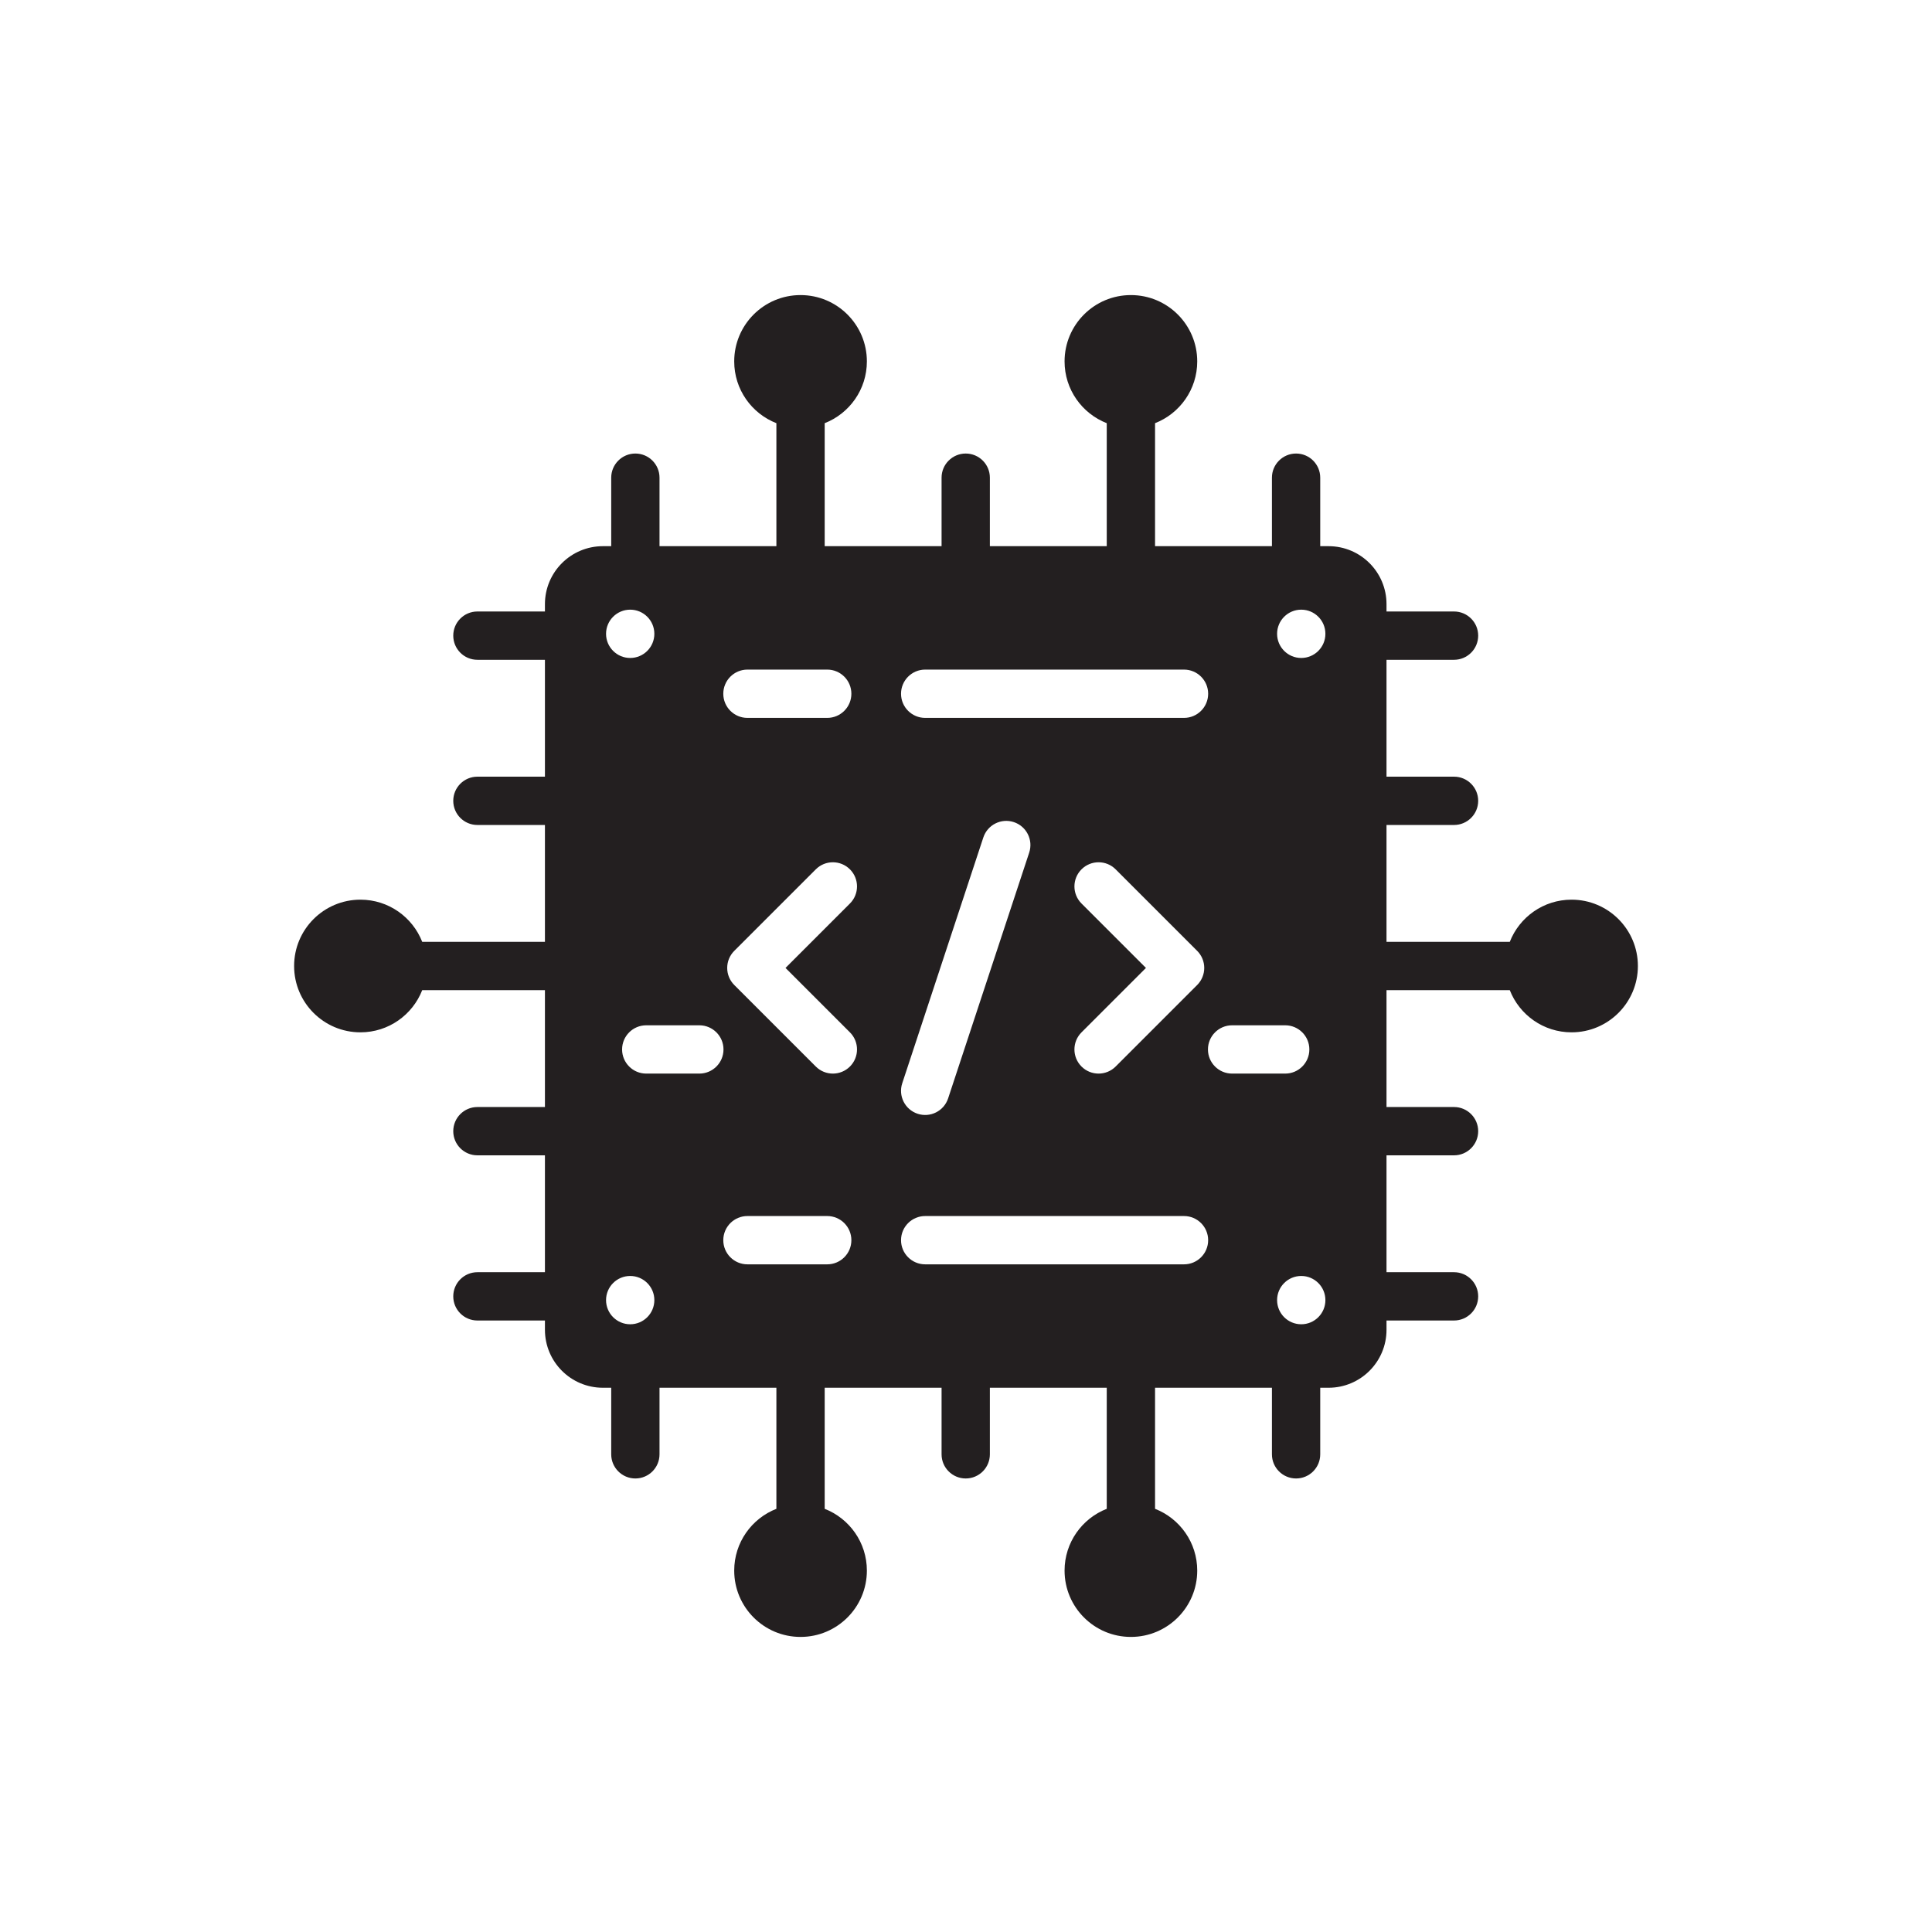
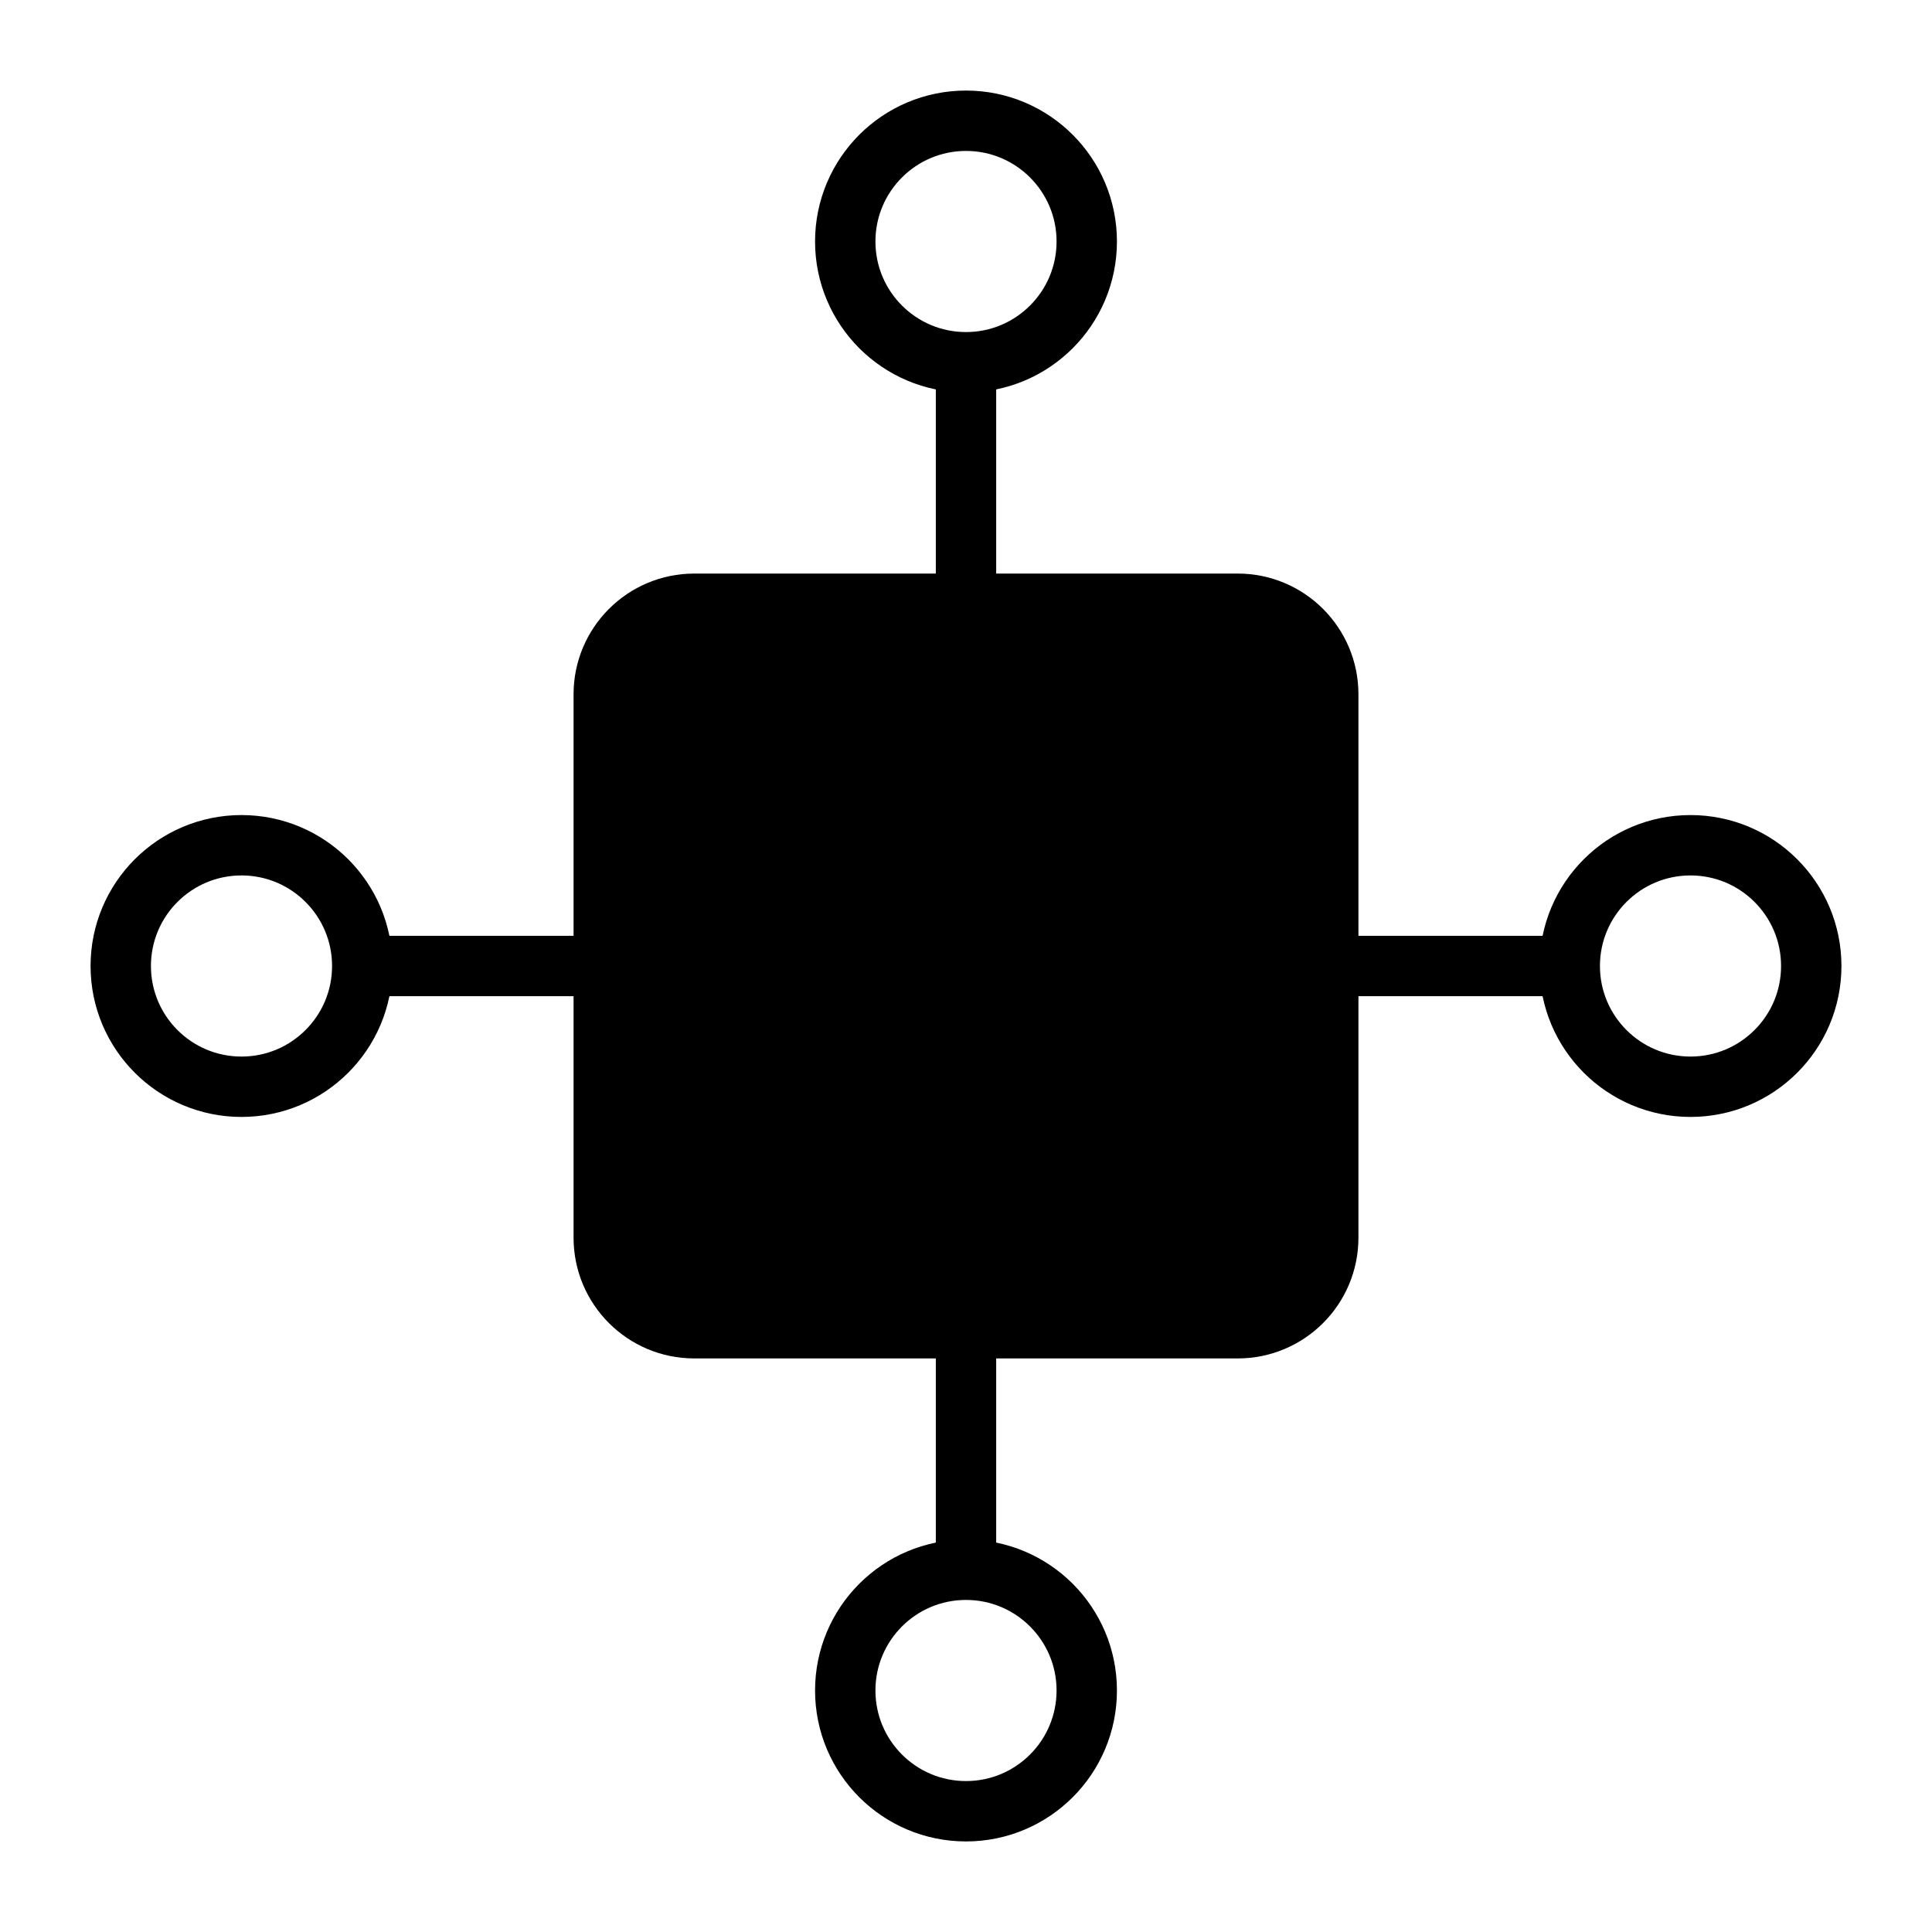
- <svg xmlns="http://www.w3.org/2000/svg" width="800px" height="800px" viewBox="0 0 1000 1000" id="Layer_2" version="1.1" xml:space="preserve">
-   <path d="M813.435,465.667c-14.549,0-26.976,9.055-31.976,21.833h-63.805v-60.496h34.952  c6.903,0,12.5-5.596,12.5-12.5c0-6.904-5.597-12.5-12.5-12.5h-34.952v-60.496h34.952c6.903,0,12.5-5.596,12.5-12.5  c0-6.903-5.597-12.5-12.5-12.5h-34.952v-3.806c0-16.569-13.431-30-30-30h-4.306V247.25c0-6.904-5.596-12.5-12.5-12.5  c-6.904,0-12.5,5.596-12.5,12.5v35.452h-60.496v-63.661c12.778-5,21.834-17.426,21.834-31.976c0-18.962-15.372-34.333-34.334-34.333  c-18.962,0-34.333,15.372-34.333,34.333c0,14.55,9.055,26.977,21.833,31.976v63.661h-60.496V247.25c0-6.904-5.597-12.5-12.5-12.5  c-6.904,0-12.5,5.596-12.5,12.5v35.452h-60.496v-63.661c12.778-5,21.833-17.426,21.833-31.976c0-18.962-15.372-34.333-34.333-34.333  c-18.962,0-34.333,15.372-34.333,34.333c0,14.55,9.055,26.977,21.833,31.976v63.661h-60.496V247.25c0-6.904-5.596-12.5-12.5-12.5  c-6.904,0-12.5,5.596-12.5,12.5v35.452h-4.306c-16.569,0-30,13.431-30,30v3.806h-34.952c-6.904,0-12.5,5.597-12.5,12.5  c0,6.904,5.596,12.5,12.5,12.5h34.952v60.496h-34.952c-6.904,0-12.5,5.596-12.5,12.5c0,6.904,5.596,12.5,12.5,12.5h34.952V487.5  h-63.518c-4.999-12.778-17.426-21.833-31.976-21.833c-18.962,0-34.333,15.372-34.333,34.333c0,18.962,15.372,34.333,34.333,34.333  c14.549,0,26.977-9.055,31.976-21.833h63.518v60.496h-34.952c-6.904,0-12.5,5.596-12.5,12.5c0,6.904,5.596,12.5,12.5,12.5h34.952  v60.496h-34.952c-6.904,0-12.5,5.597-12.5,12.5l0,0c0,6.904,5.596,12.5,12.5,12.5h34.952v4.807c0,16.569,13.431,30,30,30h4.306  v34.452c0,6.903,5.596,12.5,12.5,12.5c6.904,0,12.5-5.597,12.5-12.5v-34.452h60.496v62.661  c-12.778,4.999-21.833,17.426-21.833,31.976c0,18.962,15.371,34.333,34.333,34.333c18.962,0,34.333-15.372,34.333-34.333  c0-14.55-9.055-26.977-21.833-31.976v-62.661h60.496v34.452c0,6.903,5.596,12.5,12.5,12.5c6.904,0,12.5-5.597,12.5-12.5v-34.452  h60.496v62.661c-12.778,4.999-21.833,17.426-21.833,31.976c0,18.962,15.372,34.333,34.333,34.333  c18.962,0,34.334-15.372,34.334-34.333c0-14.55-9.055-26.977-21.834-31.976v-62.661h60.496v34.452c0,6.903,5.596,12.5,12.5,12.5  c6.904,0,12.5-5.597,12.5-12.5v-34.452h4.306c16.569,0,30-13.431,30-30v-4.807h34.952c6.903,0,12.5-5.596,12.5-12.5l0,0  c0-6.903-5.597-12.5-12.5-12.5h-34.952v-60.496h34.952c6.903,0,12.5-5.596,12.5-12.5c0-6.904-5.597-12.5-12.5-12.5h-34.952V512.5  h63.805c5,12.778,17.426,21.833,31.976,21.833c18.962,0,34.333-15.372,34.333-34.333  C847.768,481.038,832.397,465.667,813.435,465.667z M478.875,346.582h133.962c6.903,0,12.5,5.596,12.5,12.5  c0,6.904-5.597,12.5-12.5,12.5H478.875c-6.904,0-12.5-5.596-12.5-12.5C466.375,352.178,471.972,346.582,478.875,346.582z   M559.785,467.649c-4.882-4.882-4.882-12.796,0-17.678c4.882-4.882,12.796-4.882,17.677,0l42.191,42.19  c4.881,4.882,4.881,12.796,0,17.678l-42.191,42.191c-4.881,4.881-12.796,4.881-17.677,0c-4.882-4.882-4.882-12.796,0-17.678  L593.137,501L559.785,467.649z M386.875,346.582h41.296c6.904,0,12.5,5.596,12.5,12.5c0,6.904-5.596,12.5-12.5,12.5h-41.296  c-6.904,0-12.5-5.596-12.5-12.5C374.375,352.178,379.972,346.582,386.875,346.582z M326.19,315.562c6.904,0,12.5,5.597,12.5,12.5  c0,6.904-5.596,12.5-12.5,12.5c-6.904,0-12.5-5.596-12.5-12.5C313.69,321.159,319.286,315.562,326.19,315.562z M326.19,660.438  c6.904,0,12.5,5.597,12.5,12.5c0,6.904-5.596,12.5-12.5,12.5c-6.904,0-12.5-5.596-12.5-12.5  C313.69,666.035,319.286,660.438,326.19,660.438z M361.979,555.691h-27.486c-6.904,0-12.5-5.596-12.5-12.5  c0-6.904,5.596-12.5,12.5-12.5h27.486c6.904,0,12.5,5.596,12.5,12.5C374.479,550.095,368.883,555.691,361.979,555.691z   M428.171,654.419h-41.296c-6.904,0-12.5-5.596-12.5-12.5c0-6.904,5.596-12.5,12.5-12.5h41.296c6.904,0,12.5,5.596,12.5,12.5  C440.671,648.822,435.075,654.419,428.171,654.419z M439.928,534.352c4.882,4.881,4.882,12.796,0,17.678  c-4.882,4.881-12.796,4.881-17.677,0l-42.191-42.191c-4.881-4.881-4.881-12.796,0-17.678l42.191-42.19  c4.881-4.882,12.796-4.882,17.677,0c4.882,4.881,4.882,12.796,0,17.678L406.577,501L439.928,534.352z M467.001,560.693  l41.969-127.219c2.163-6.556,9.231-10.117,15.787-7.955c6.556,2.163,10.117,9.231,7.955,15.787l-41.969,127.219  c-2.163,6.556-9.231,10.117-15.787,7.955C468.4,574.318,464.839,567.249,467.001,560.693z M612.838,654.419H478.875  c-6.904,0-12.5-5.596-12.5-12.5c0-6.904,5.596-12.5,12.5-12.5h133.962c6.903,0,12.5,5.596,12.5,12.5  C625.338,648.822,619.741,654.419,612.838,654.419z M625.234,543.191c0-6.904,5.596-12.5,12.5-12.5h27.486  c6.904,0,12.5,5.596,12.5,12.5c0,6.904-5.596,12.5-12.5,12.5h-27.486C630.83,555.691,625.234,550.095,625.234,543.191z   M673.523,685.438c-6.904,0-12.5-5.596-12.5-12.5c0-6.903,5.596-12.5,12.5-12.5c6.904,0,12.5,5.597,12.5,12.5  C686.023,679.842,680.427,685.438,673.523,685.438z M673.523,340.562c-6.904,0-12.5-5.596-12.5-12.5c0-6.903,5.596-12.5,12.5-12.5  c6.904,0,12.5,5.597,12.5,12.5C686.023,334.966,680.427,340.562,673.523,340.562z" style="fill:#231F20;" />
+ <svg xmlns="http://www.w3.org/2000/svg" width="100" height="100" viewBox="0 0 64 64" fill="none" stroke="black" stroke-width="2">
+   <rect x="20" y="20" width="24" height="24" rx="3" ry="3" fill="black" />
+   <circle cx="8" cy="32" r="4" stroke="black" fill="none" />
+   <circle cx="32" cy="8" r="4" stroke="black" fill="none" />
+   <circle cx="56" cy="32" r="4" stroke="black" fill="none" />
+   <circle cx="32" cy="56" r="4" stroke="black" fill="none" />
+   <line x1="24" y1="32" x2="12" y2="32" />
+   <line x1="32" y1="24" x2="32" y2="12" />
+   <line x1="40" y1="32" x2="52" y2="32" />
+   <line x1="32" y1="40" x2="32" y2="52" />
</svg>
